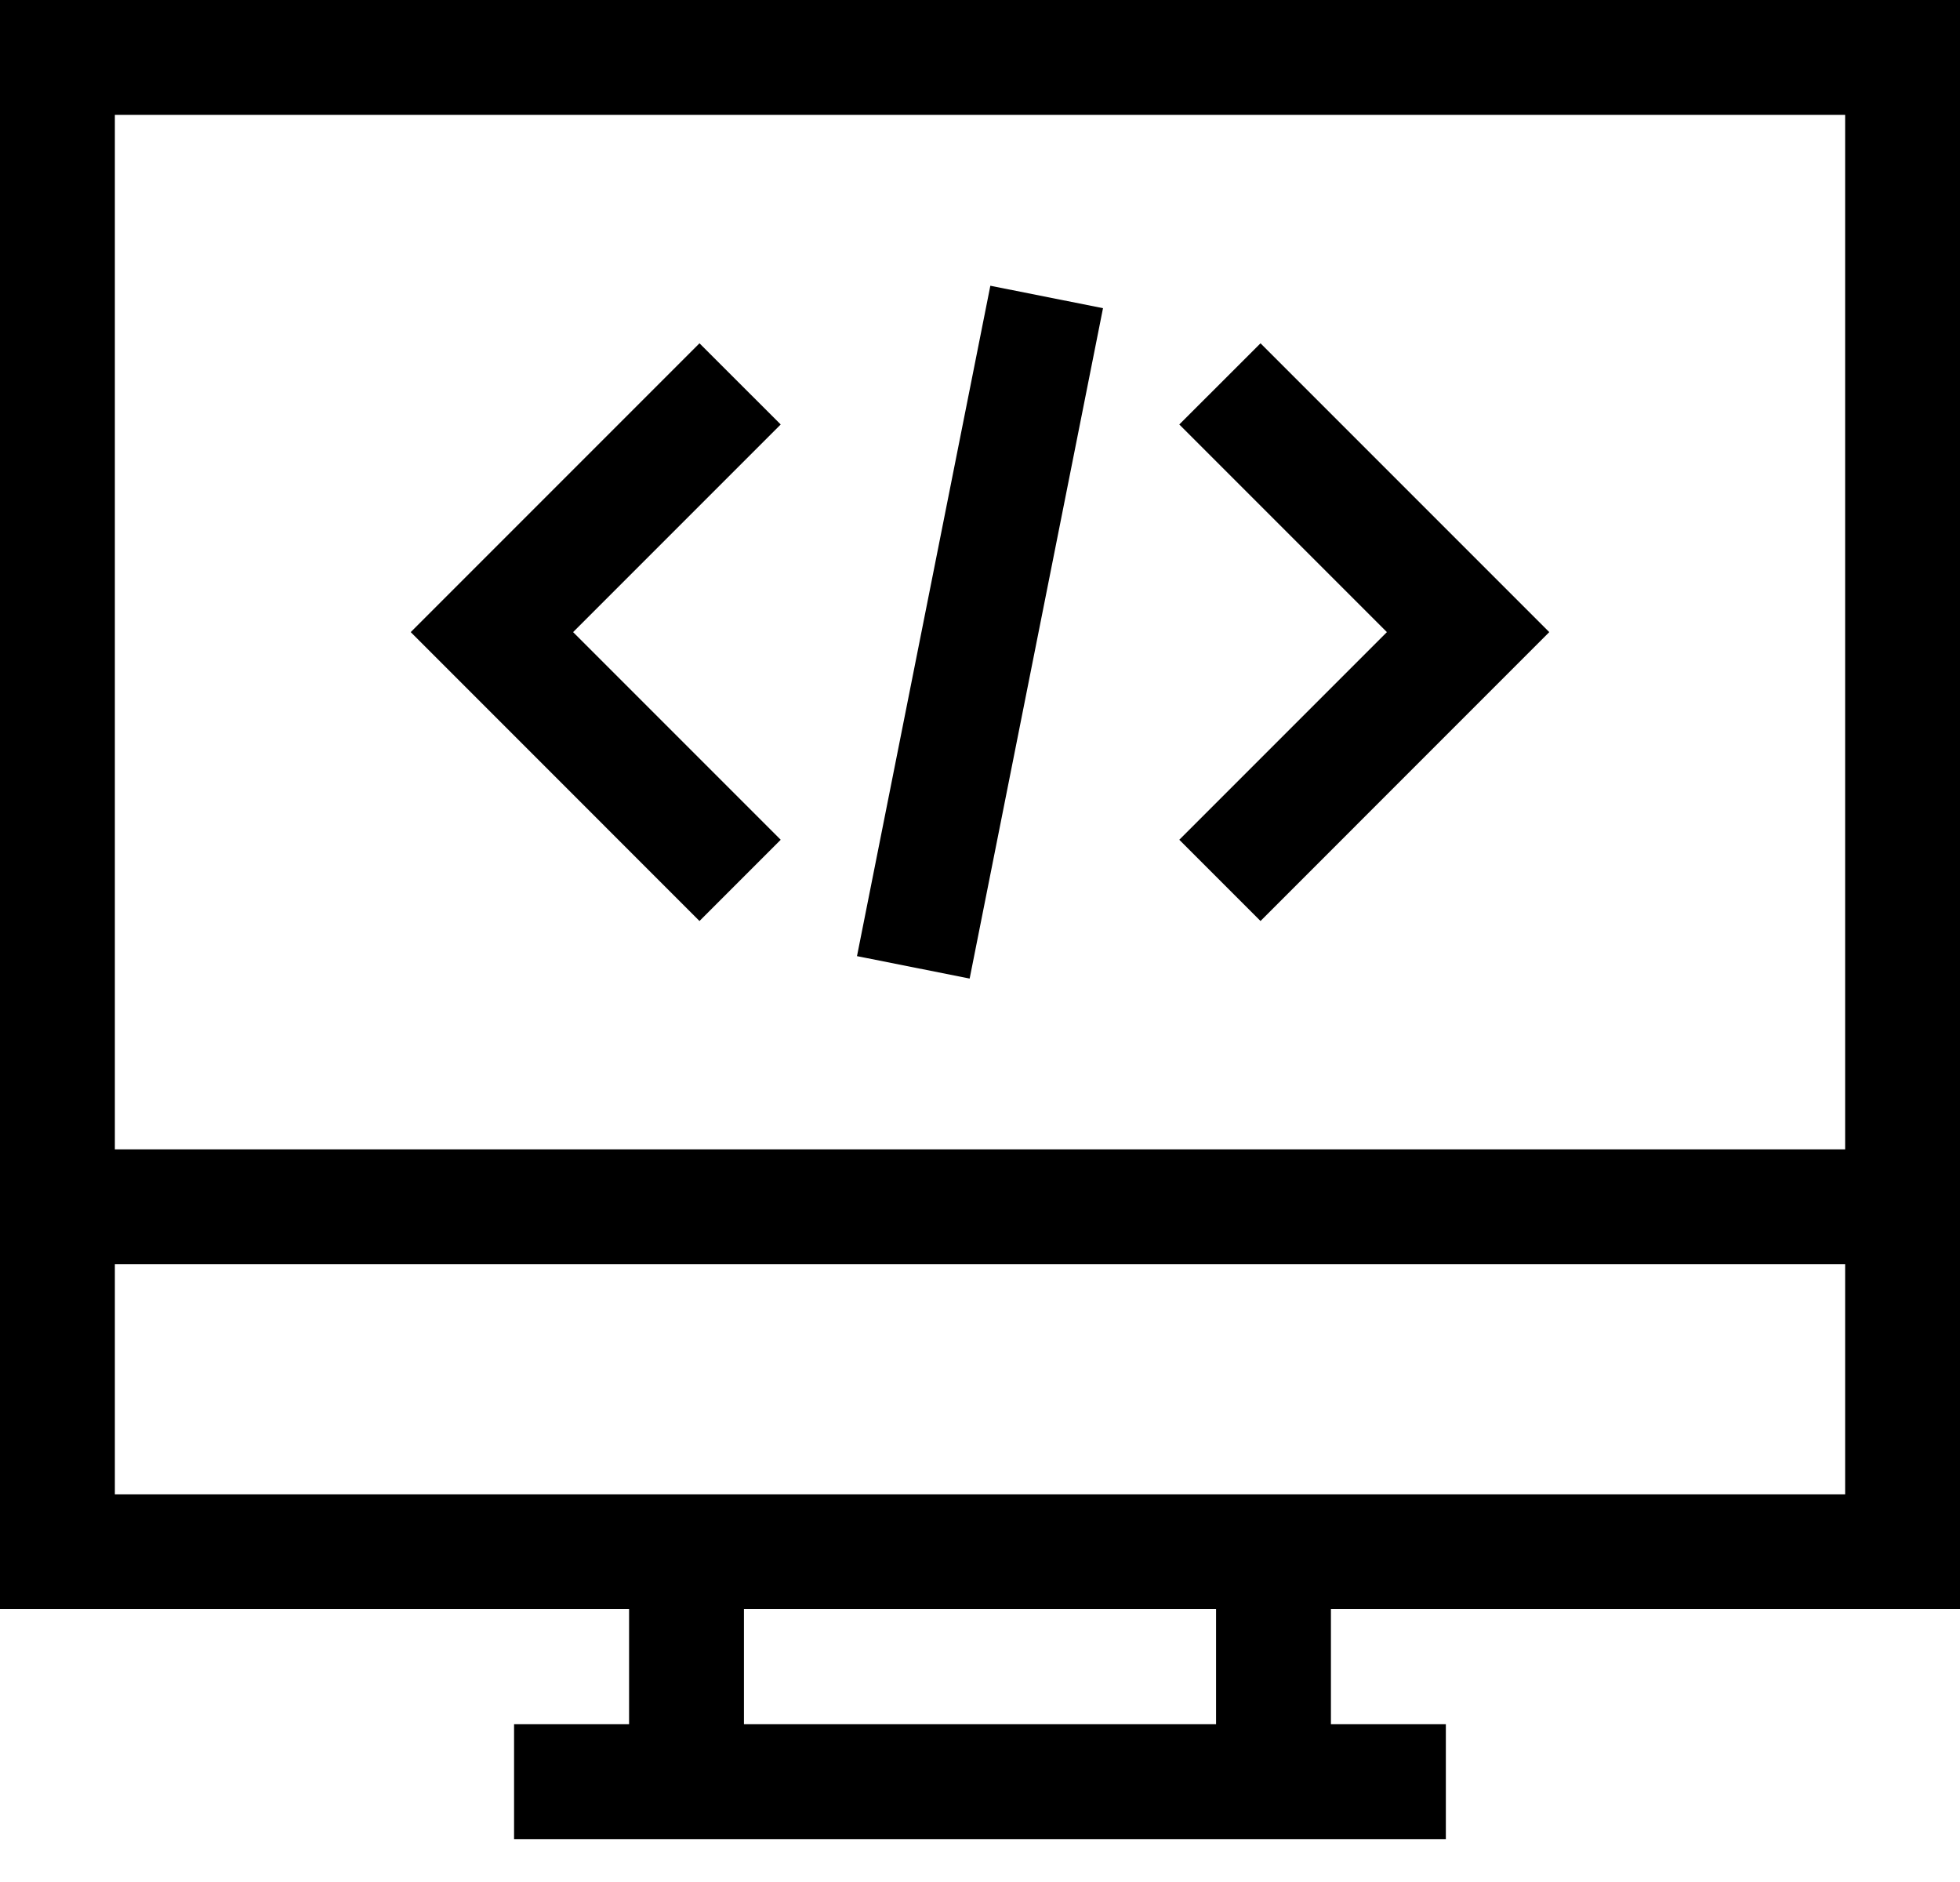
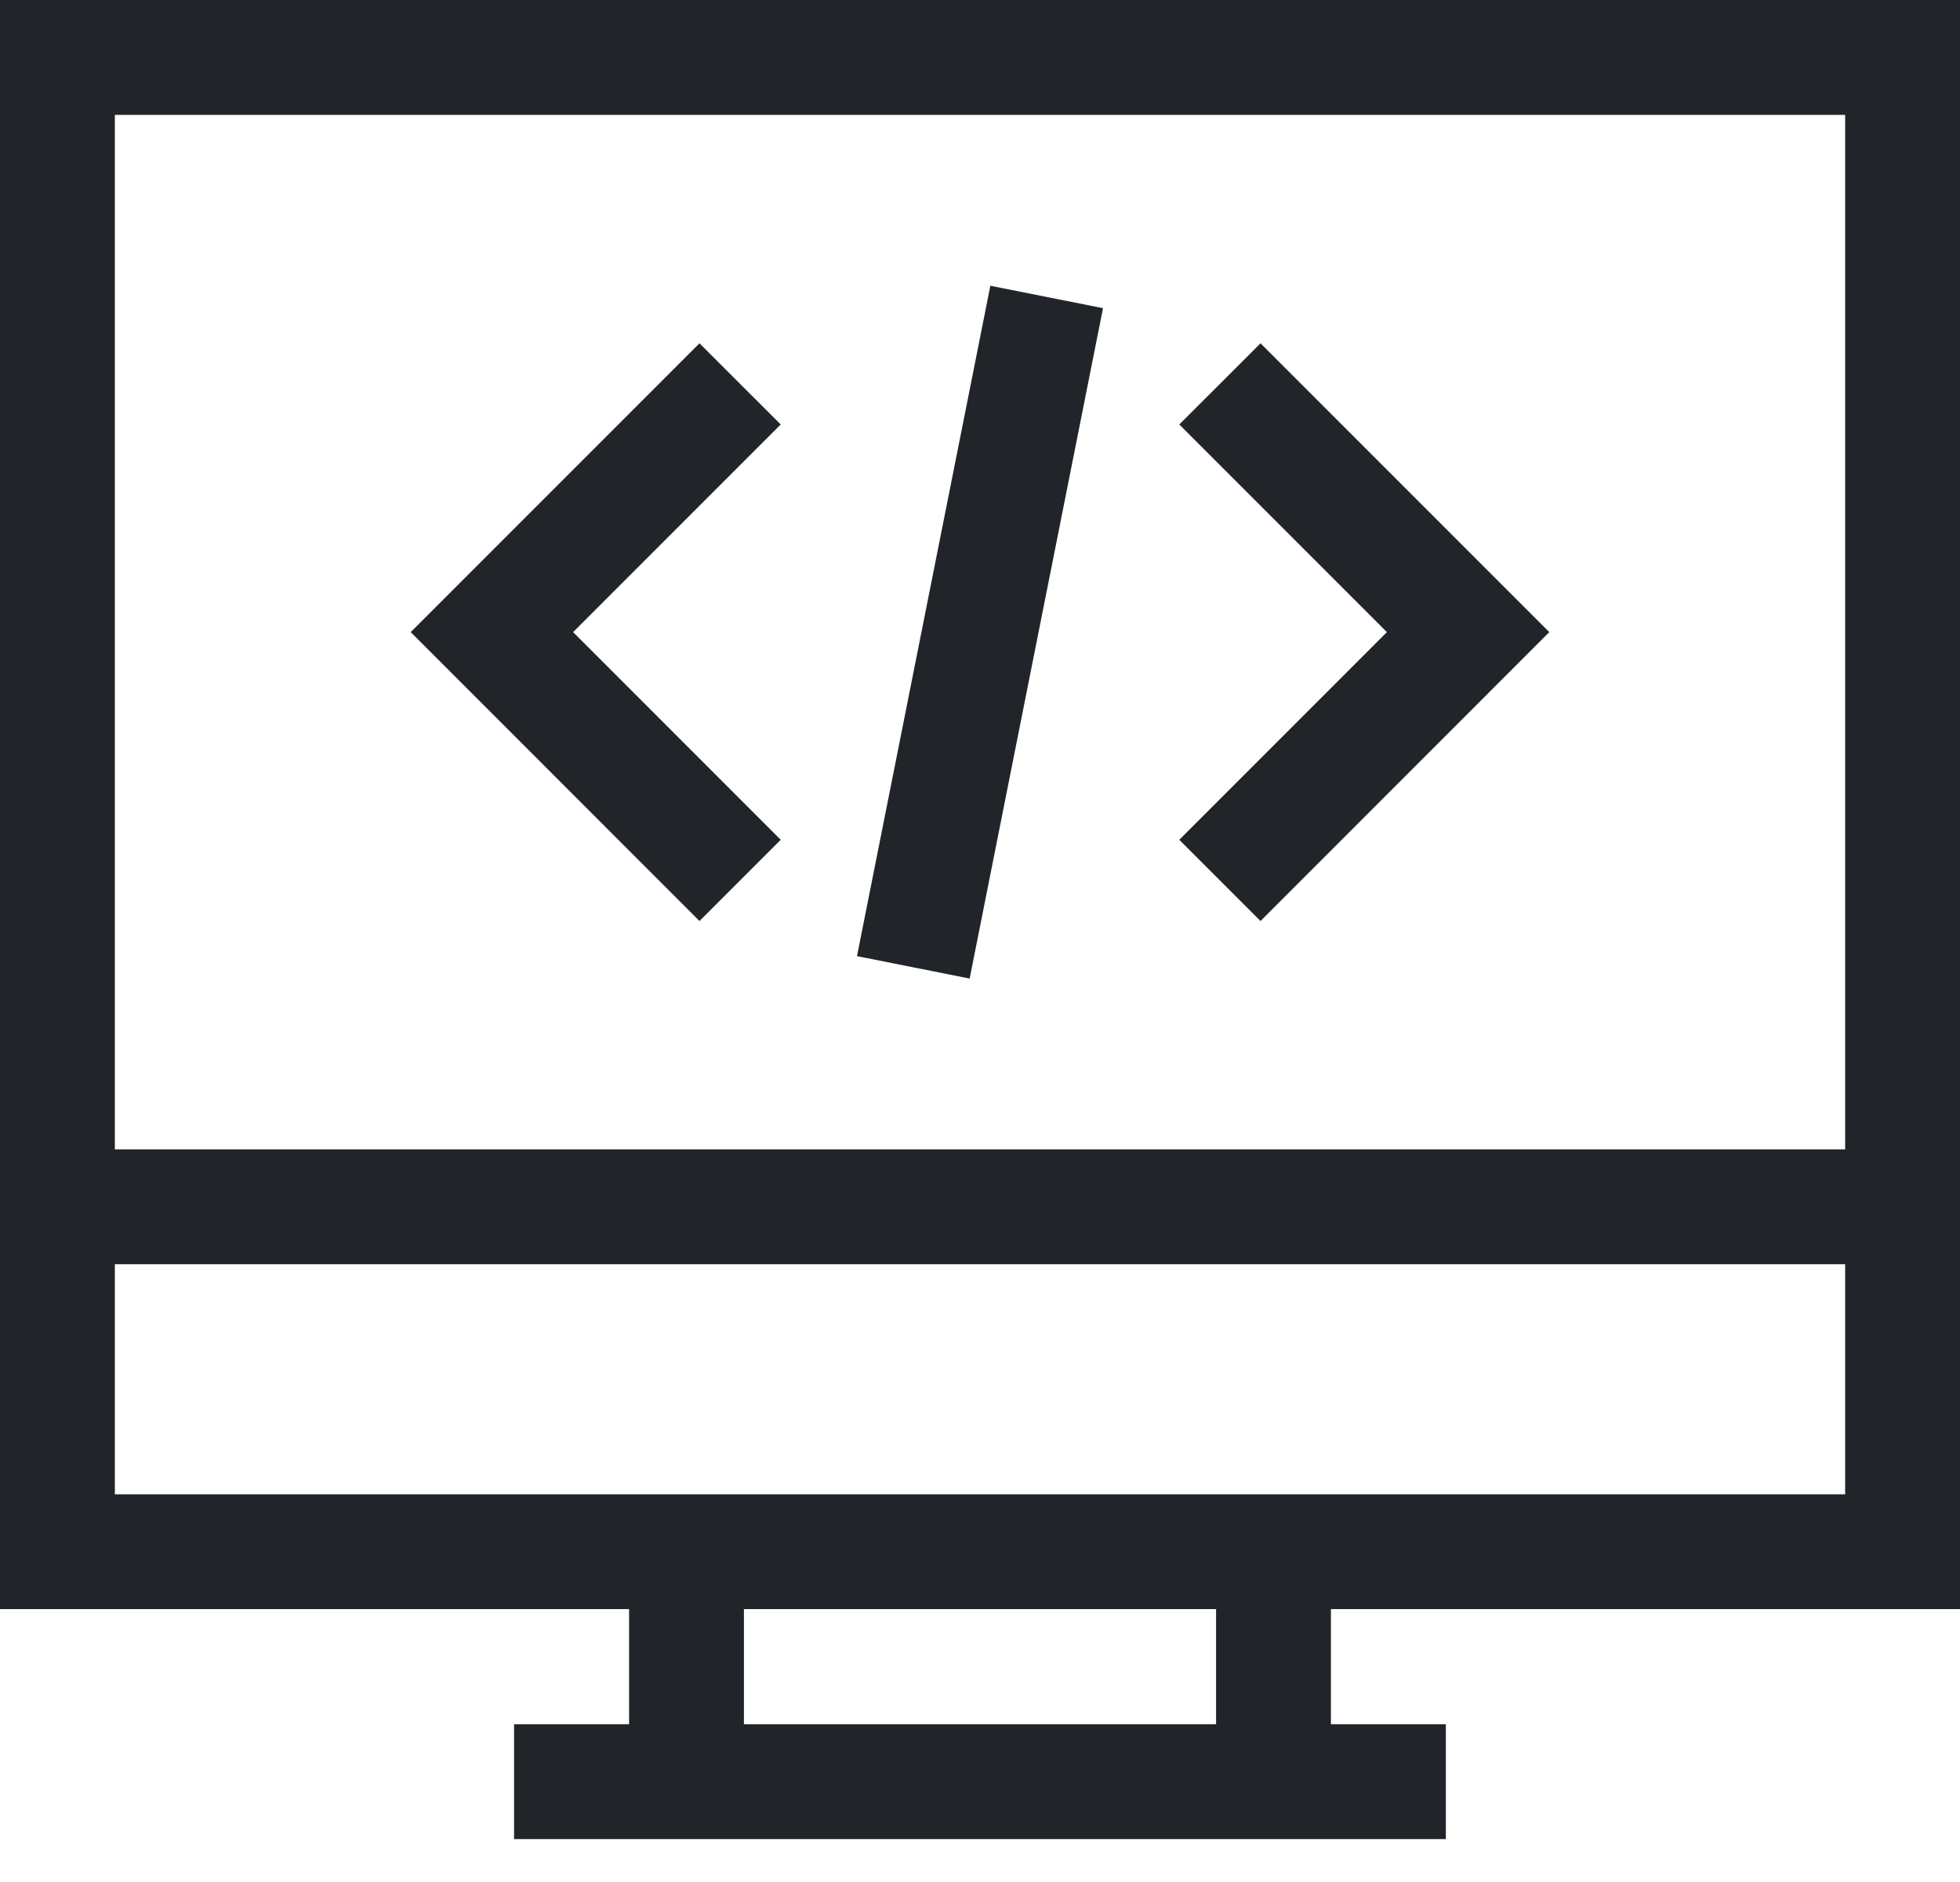
<svg xmlns="http://www.w3.org/2000/svg" width="25" height="24" viewBox="0 0 25 24" fill="none">
-   <path d="M0 0V20.52H8.024V21.988H6.557V23.453H18.442V21.988H16.976V20.52H25V0H0ZM15.511 21.988H9.489V20.52H15.511V21.988H15.511ZM23.535 19.056H1.465V16.122H23.535V19.056H23.535ZM23.535 14.657H1.465V1.465H23.535V14.657H23.535Z" fill="black" />
-   <path d="M9.958 5.413L8.922 4.378L5.239 8.061L8.922 11.745L9.958 10.709L7.31 8.061L9.958 5.413Z" fill="black" />
-   <path d="M16.078 4.378L15.042 5.413L17.69 8.061L15.042 10.709L16.078 11.745L19.761 8.061L16.078 4.378Z" fill="black" />
-   <path d="M12.632 3.644L10.931 12.193L12.368 12.479L14.069 3.93L12.632 3.644Z" fill="black" />
+   <path d="M0 0V20.52H8.024V21.988H6.557V23.453H18.442V21.988H16.976V20.52H25V0H0ZM15.511 21.988H9.489V20.52H15.511V21.988H15.511ZM23.535 19.056H1.465V16.122H23.535V19.056H23.535ZM23.535 14.657H1.465V1.465H23.535V14.657H23.535Z" fill="#212529" />
+   <path d="M9.958 5.413L8.922 4.378L5.239 8.061L8.922 11.745L9.958 10.709L7.31 8.061L9.958 5.413Z" fill="#212529" />
+   <path d="M16.078 4.378L15.042 5.413L17.69 8.061L15.042 10.709L16.078 11.745L19.761 8.061L16.078 4.378Z" fill="#212529" />
+   <path d="M12.632 3.644L10.931 12.193L12.368 12.479L14.069 3.93L12.632 3.644Z" fill="#212529" />
</svg>
